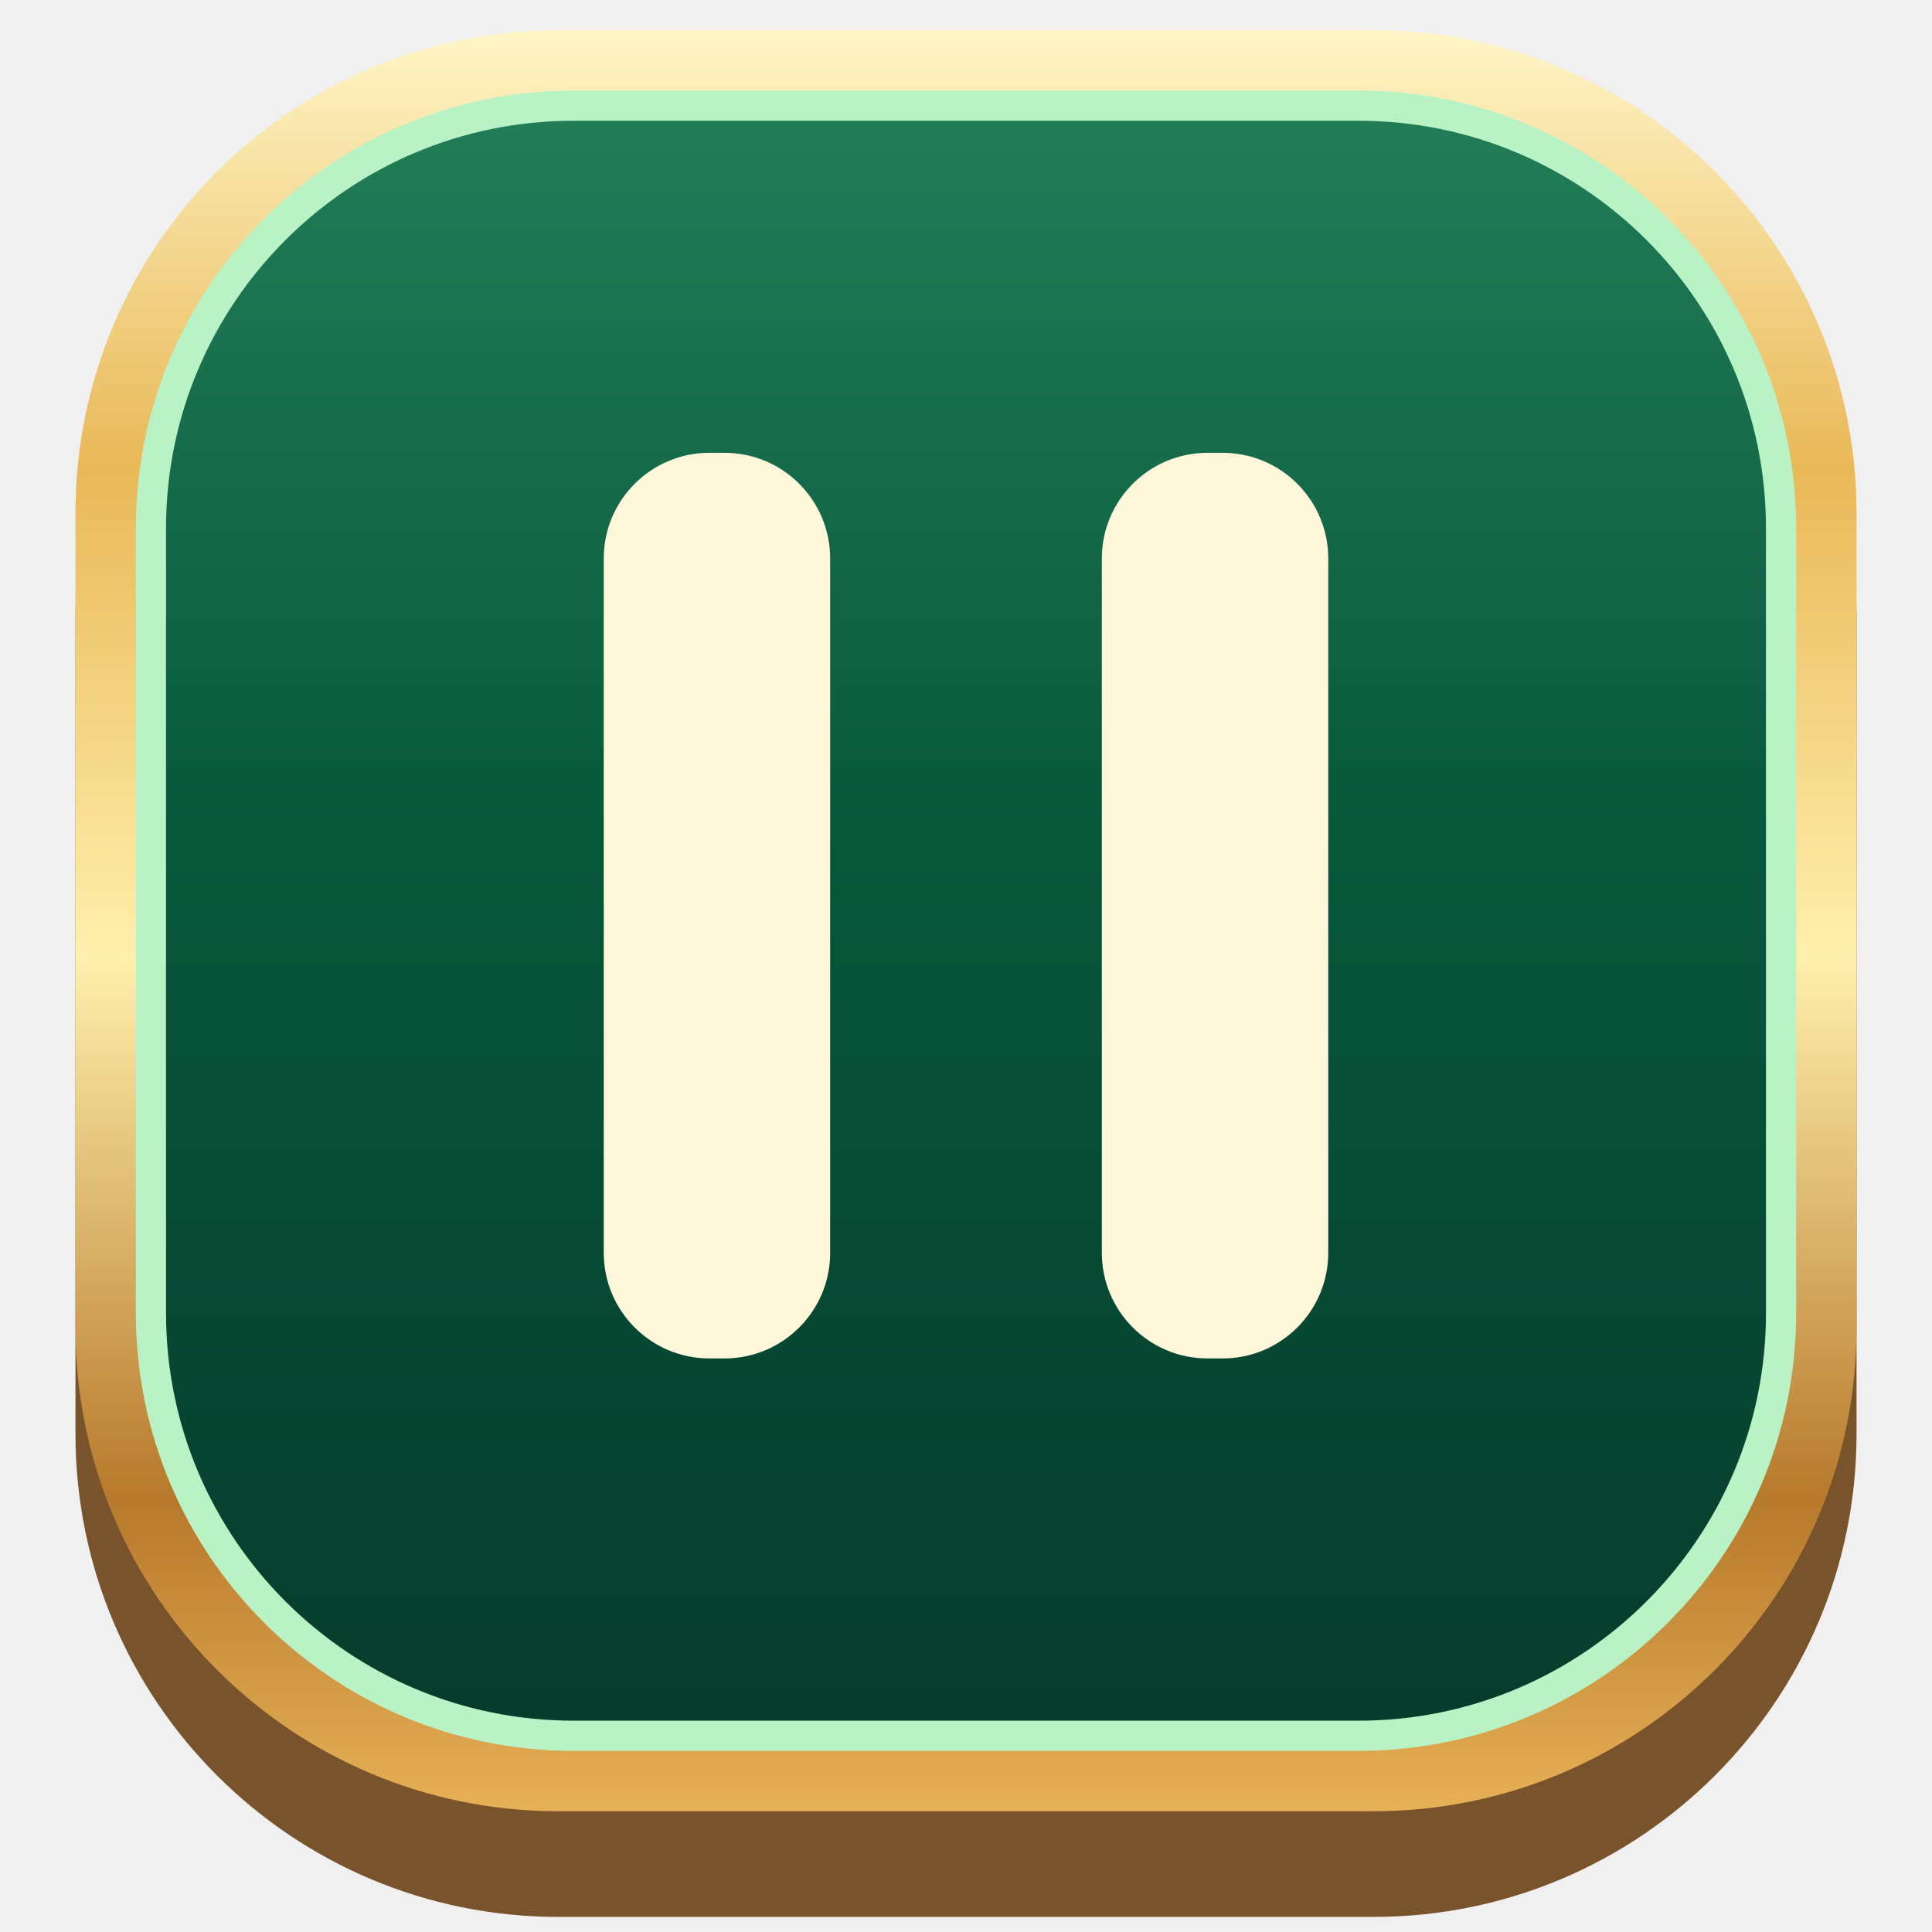
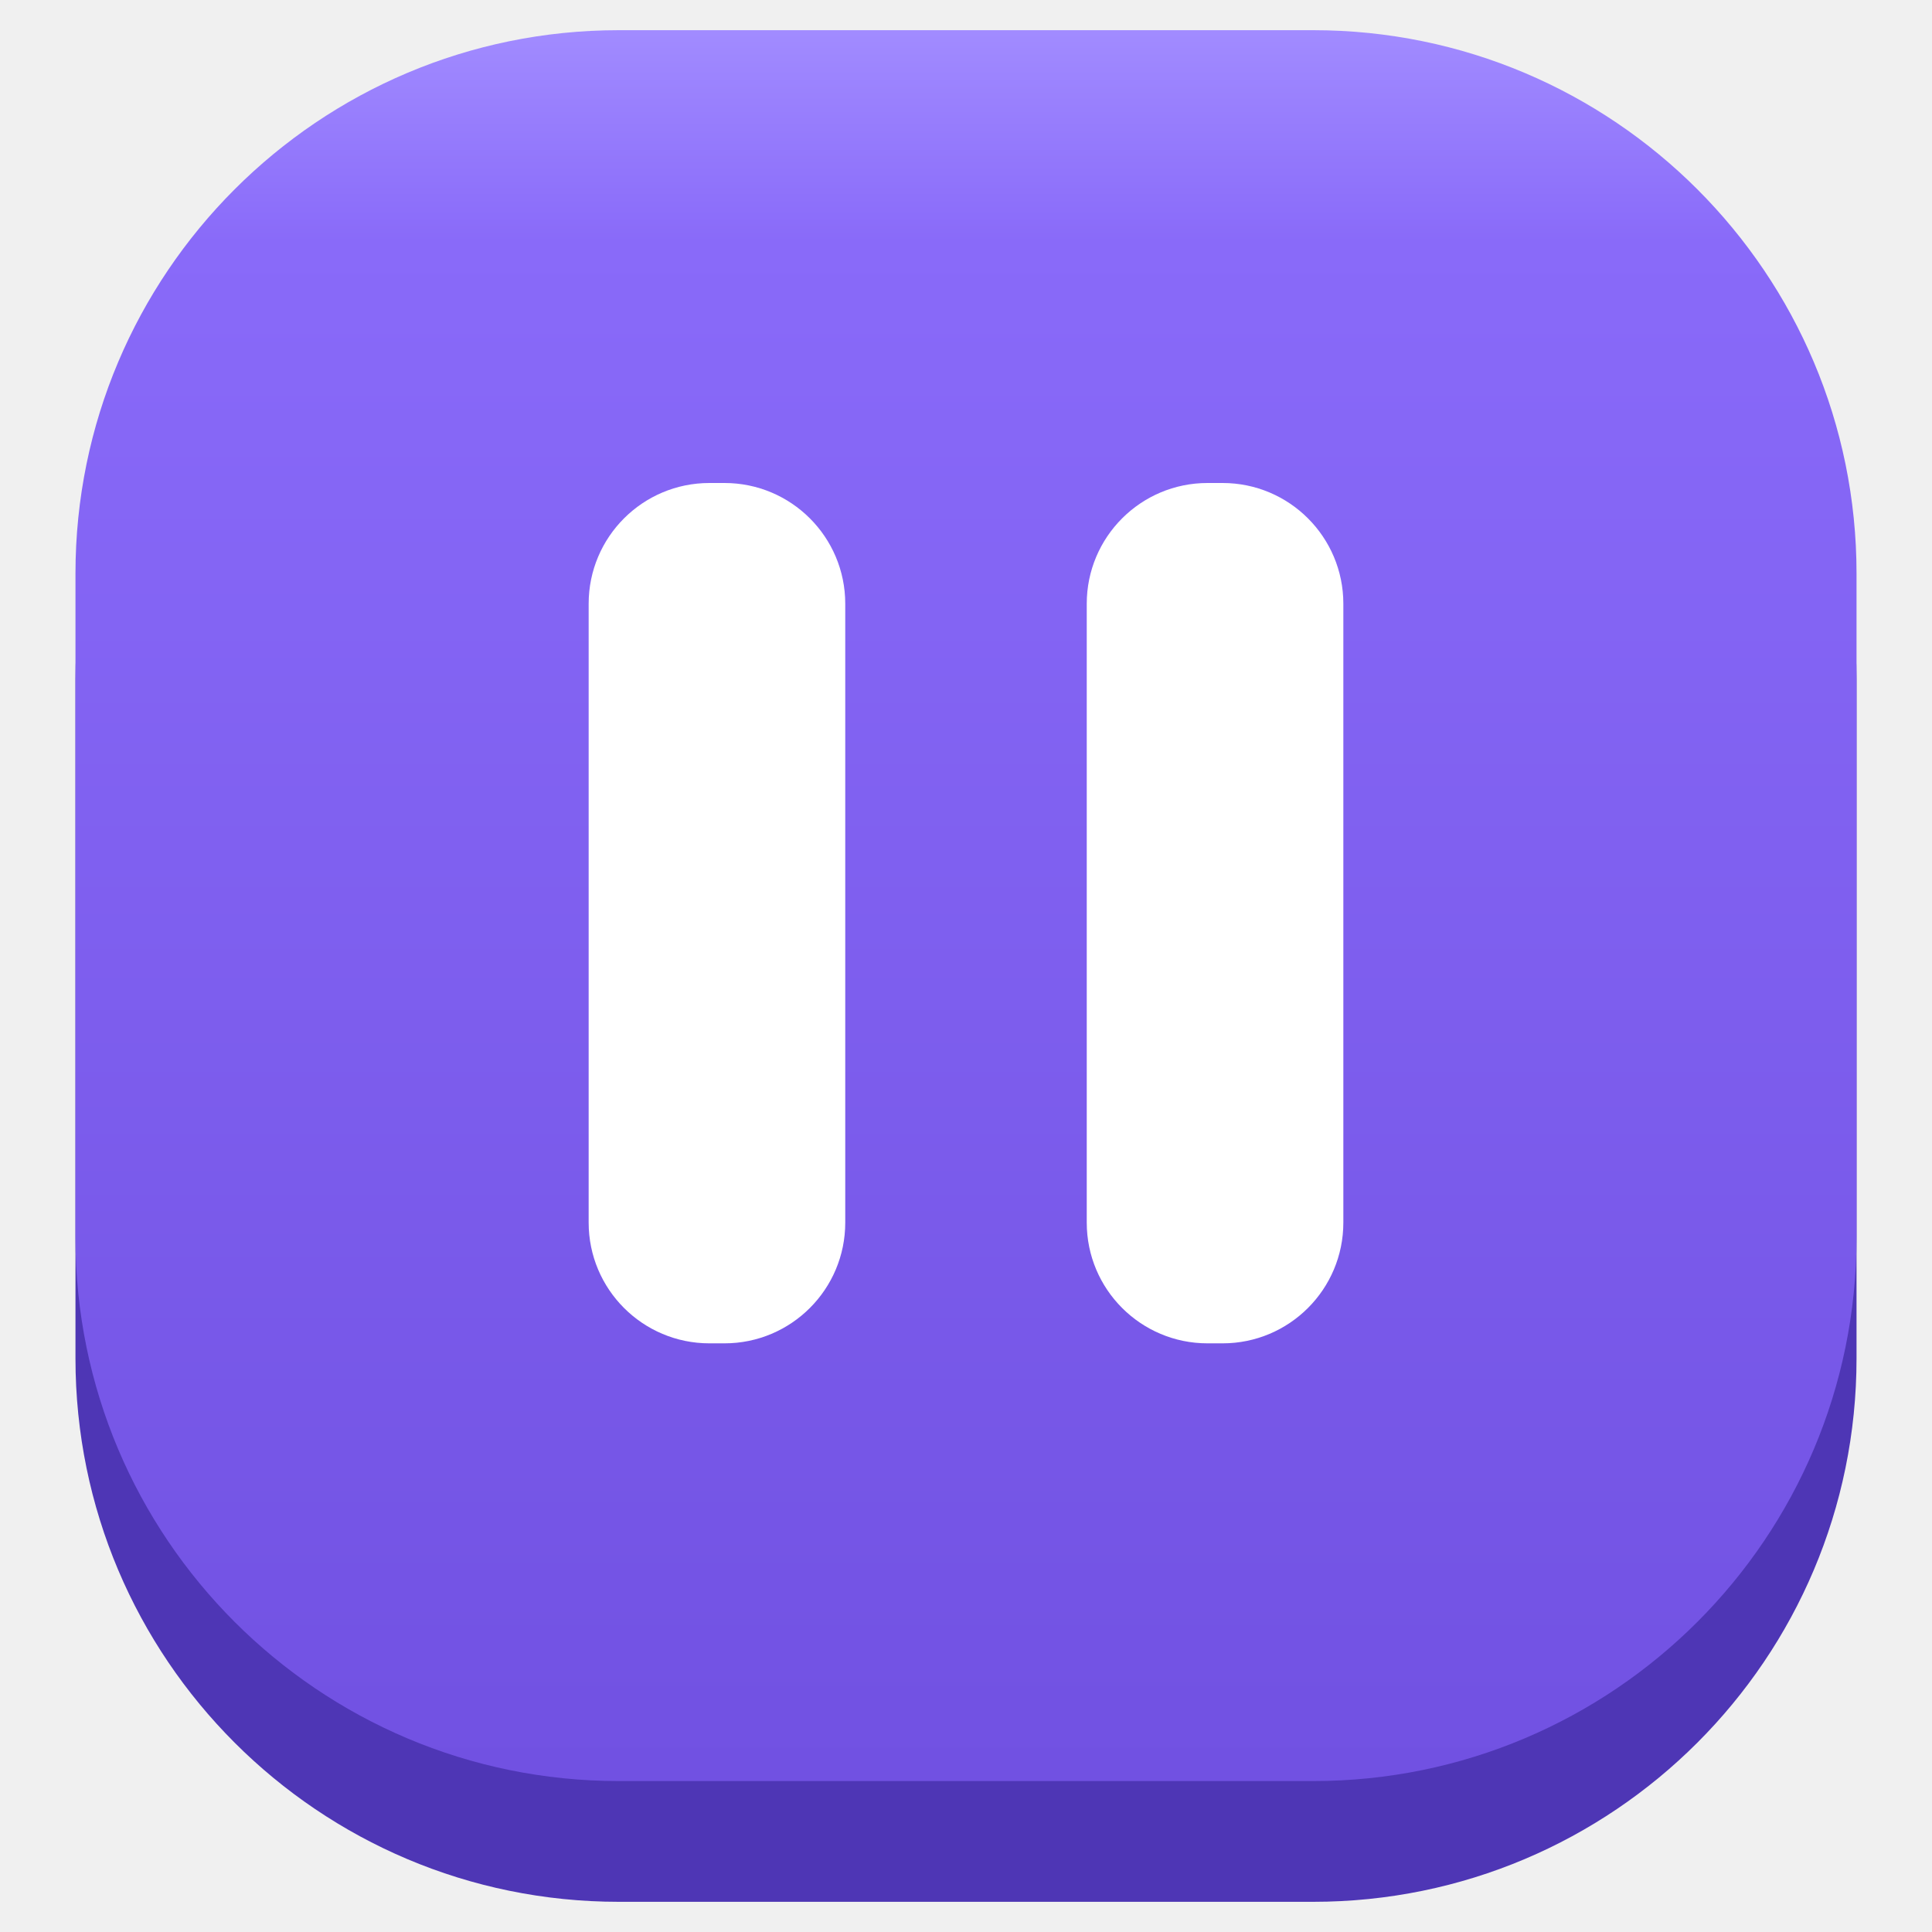
<svg xmlns="http://www.w3.org/2000/svg" width="128" height="128" viewBox="0 0 128 128">
  <defs>
-     <linearGradient id="gold" x1="0" y1="0" x2="0" y2="100%">
-       <stop offset="0" stop-color="#fff7ca" />
-       <stop offset="0.25" stop-color="#e9b858" />
-       <stop offset="0.52" stop-color="#fff0ad" />
-       <stop offset="0.82" stop-color="#b7792b" />
-       <stop offset="1" stop-color="#e9b359" />
-     </linearGradient>
-     <linearGradient id="green" x1="0" y1="0" x2="0" y2="100%">
-       <stop offset="0" stop-color="#227d58" />
-       <stop offset="0.46" stop-color="#07573b" />
-       <stop offset="1" stop-color="#073b2c" />
+     <linearGradient id="violet" x1="0" y1="0" x2="0" y2="100%">
+       <stop offset="0" stop-color="#a18bff" />
+       <stop offset="0.12" stop-color="#896af9" />
+       <stop offset="1" stop-color="#7151e2" />
    </linearGradient>
  </defs>
-   <rect x="5" y="9" width="118" height="118" rx="32" fill="#78532c" />
-   <rect x="5" y="2" width="118" height="118" rx="32" fill="url(#gold)" />
-   <rect x="10" y="7" width="108" height="108" rx="28" fill="url(#green)" stroke="#b8f2c5" stroke-width="2" />
-   <rect x="40" y="30" width="15" height="60" rx="7" fill="#fff7d9" />
-   <rect x="73" y="30" width="15" height="60" rx="7" fill="#fff7d9" />
+   <rect x="5" y="9" width="118" height="117" rx="36" fill="#4e36b5" />
+   <rect x="5" y="2" width="118" height="116" rx="36" fill="url(#violet)" />
+   <rect x="39" y="32" width="17" height="57" rx="8" fill="#fff" />
+   <rect x="72" y="32" width="17" height="57" rx="8" fill="#fff" />
</svg>
